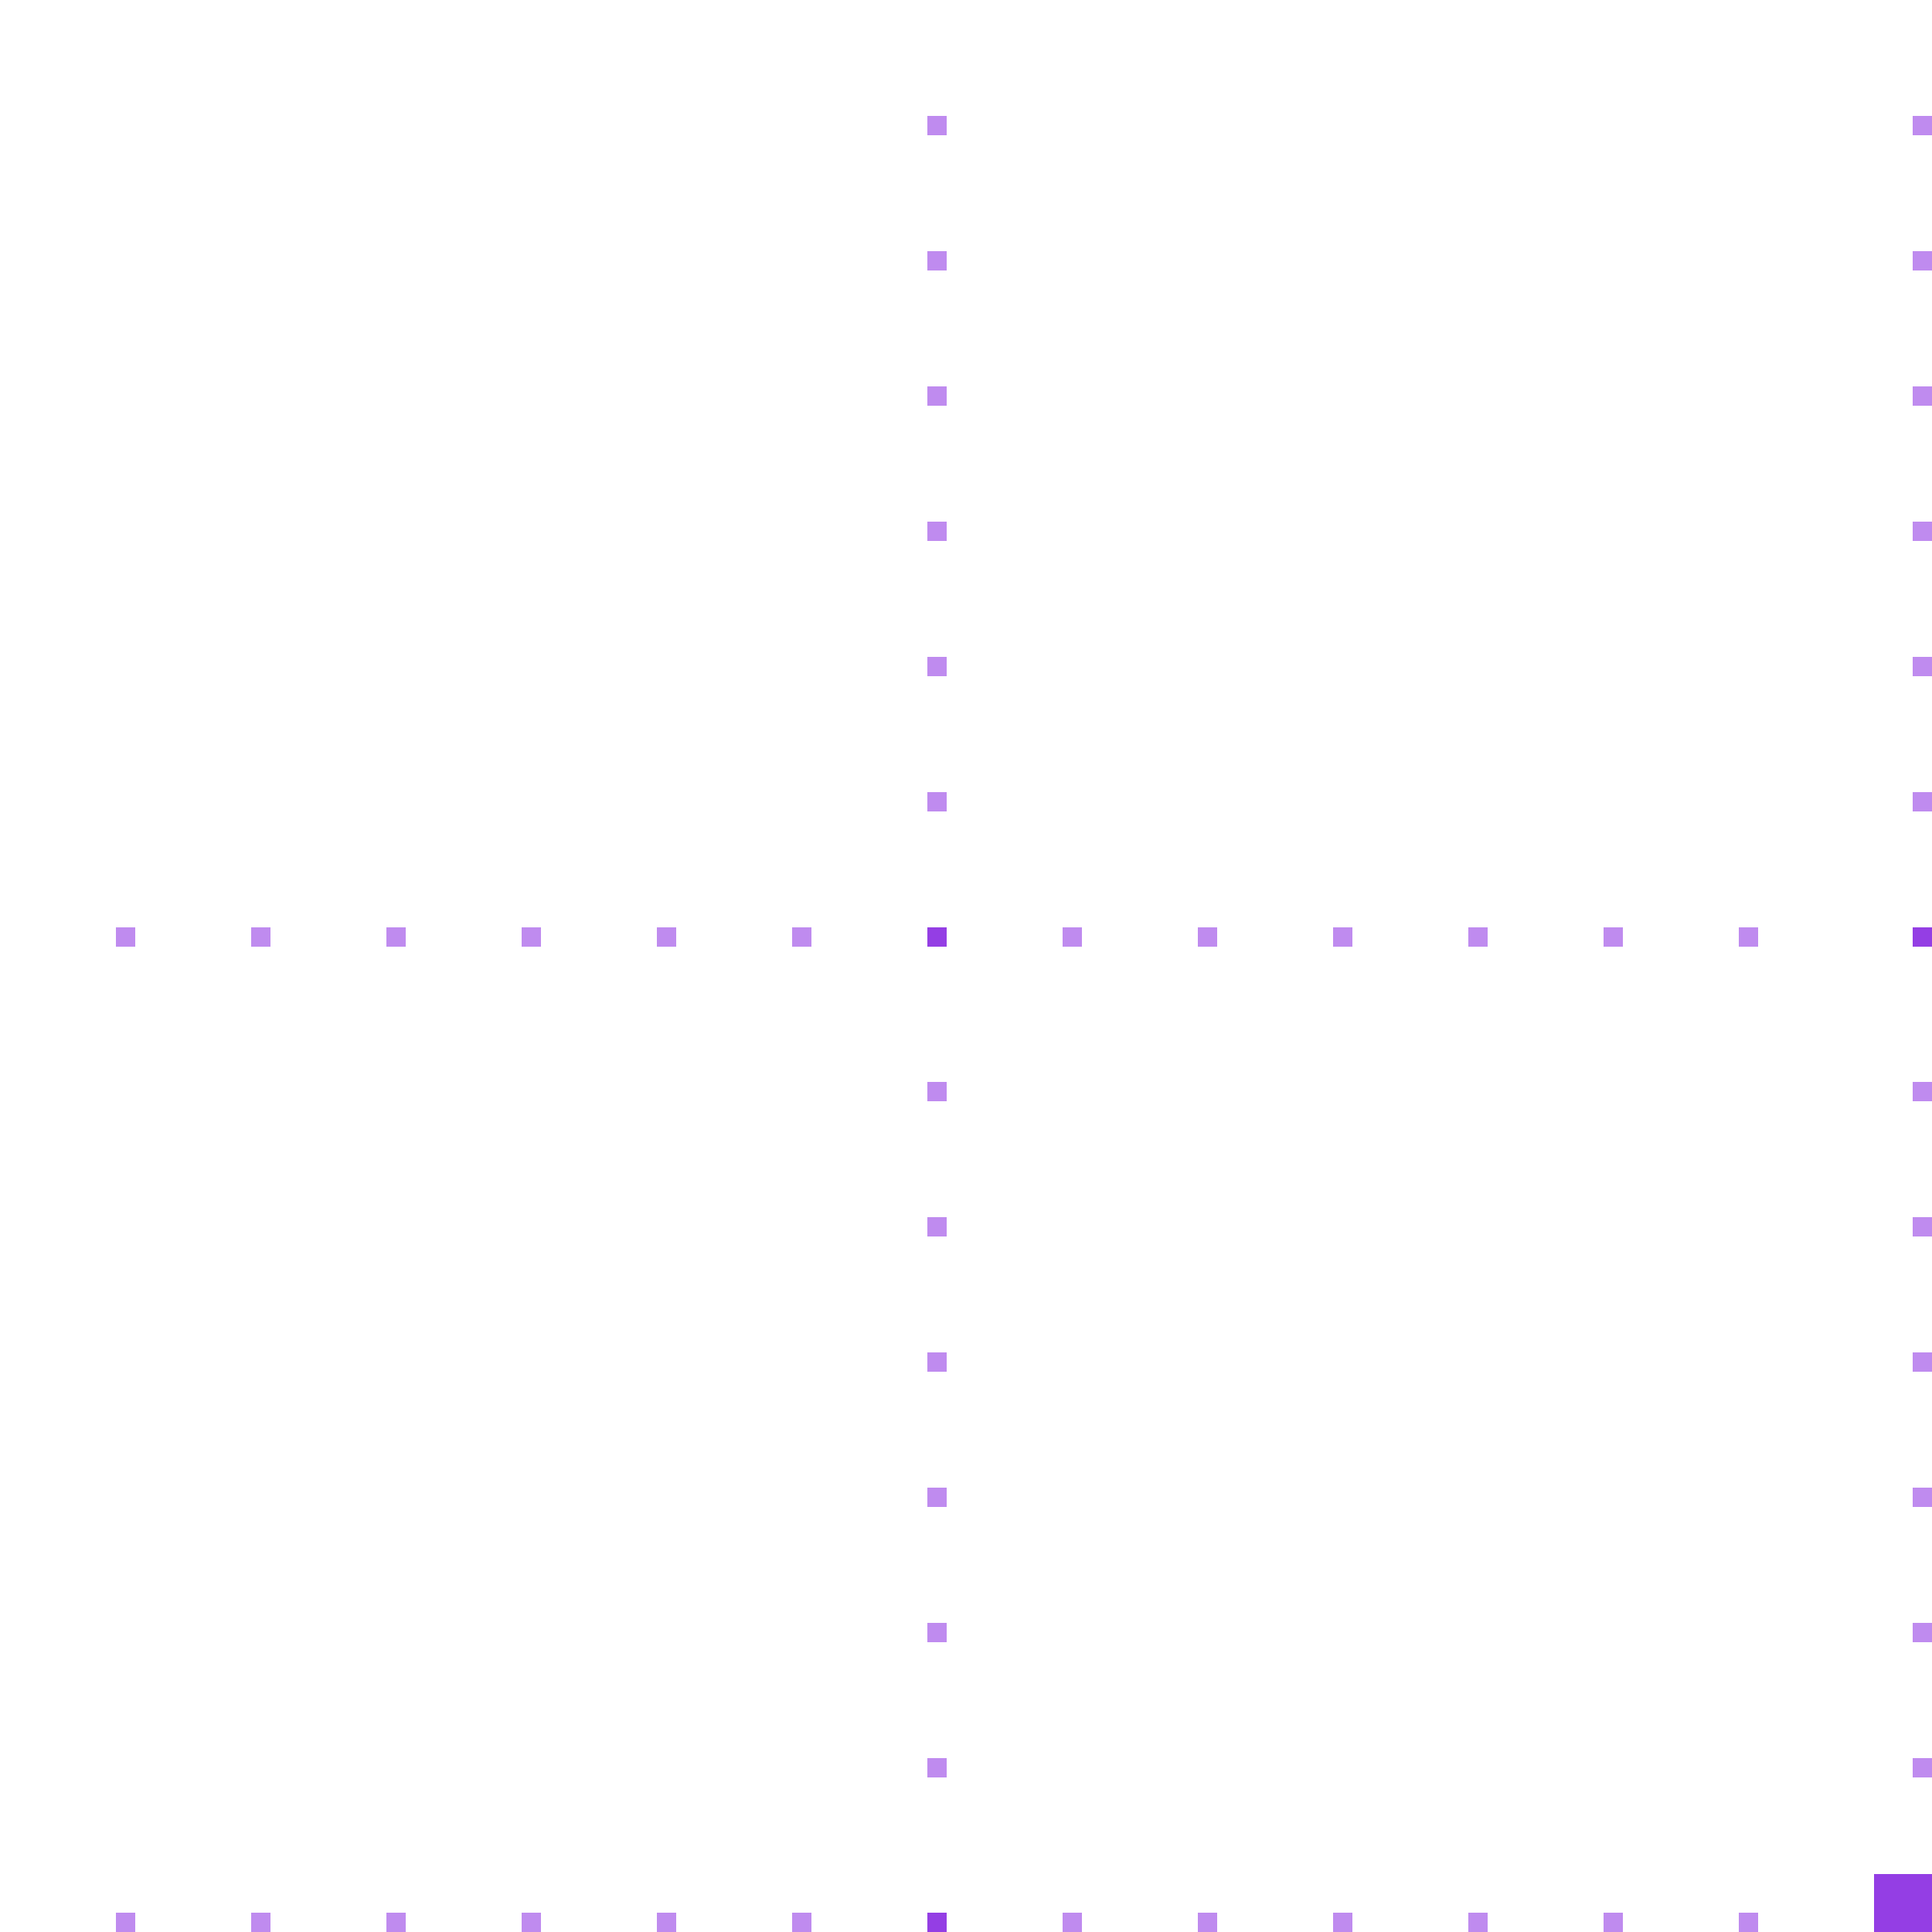
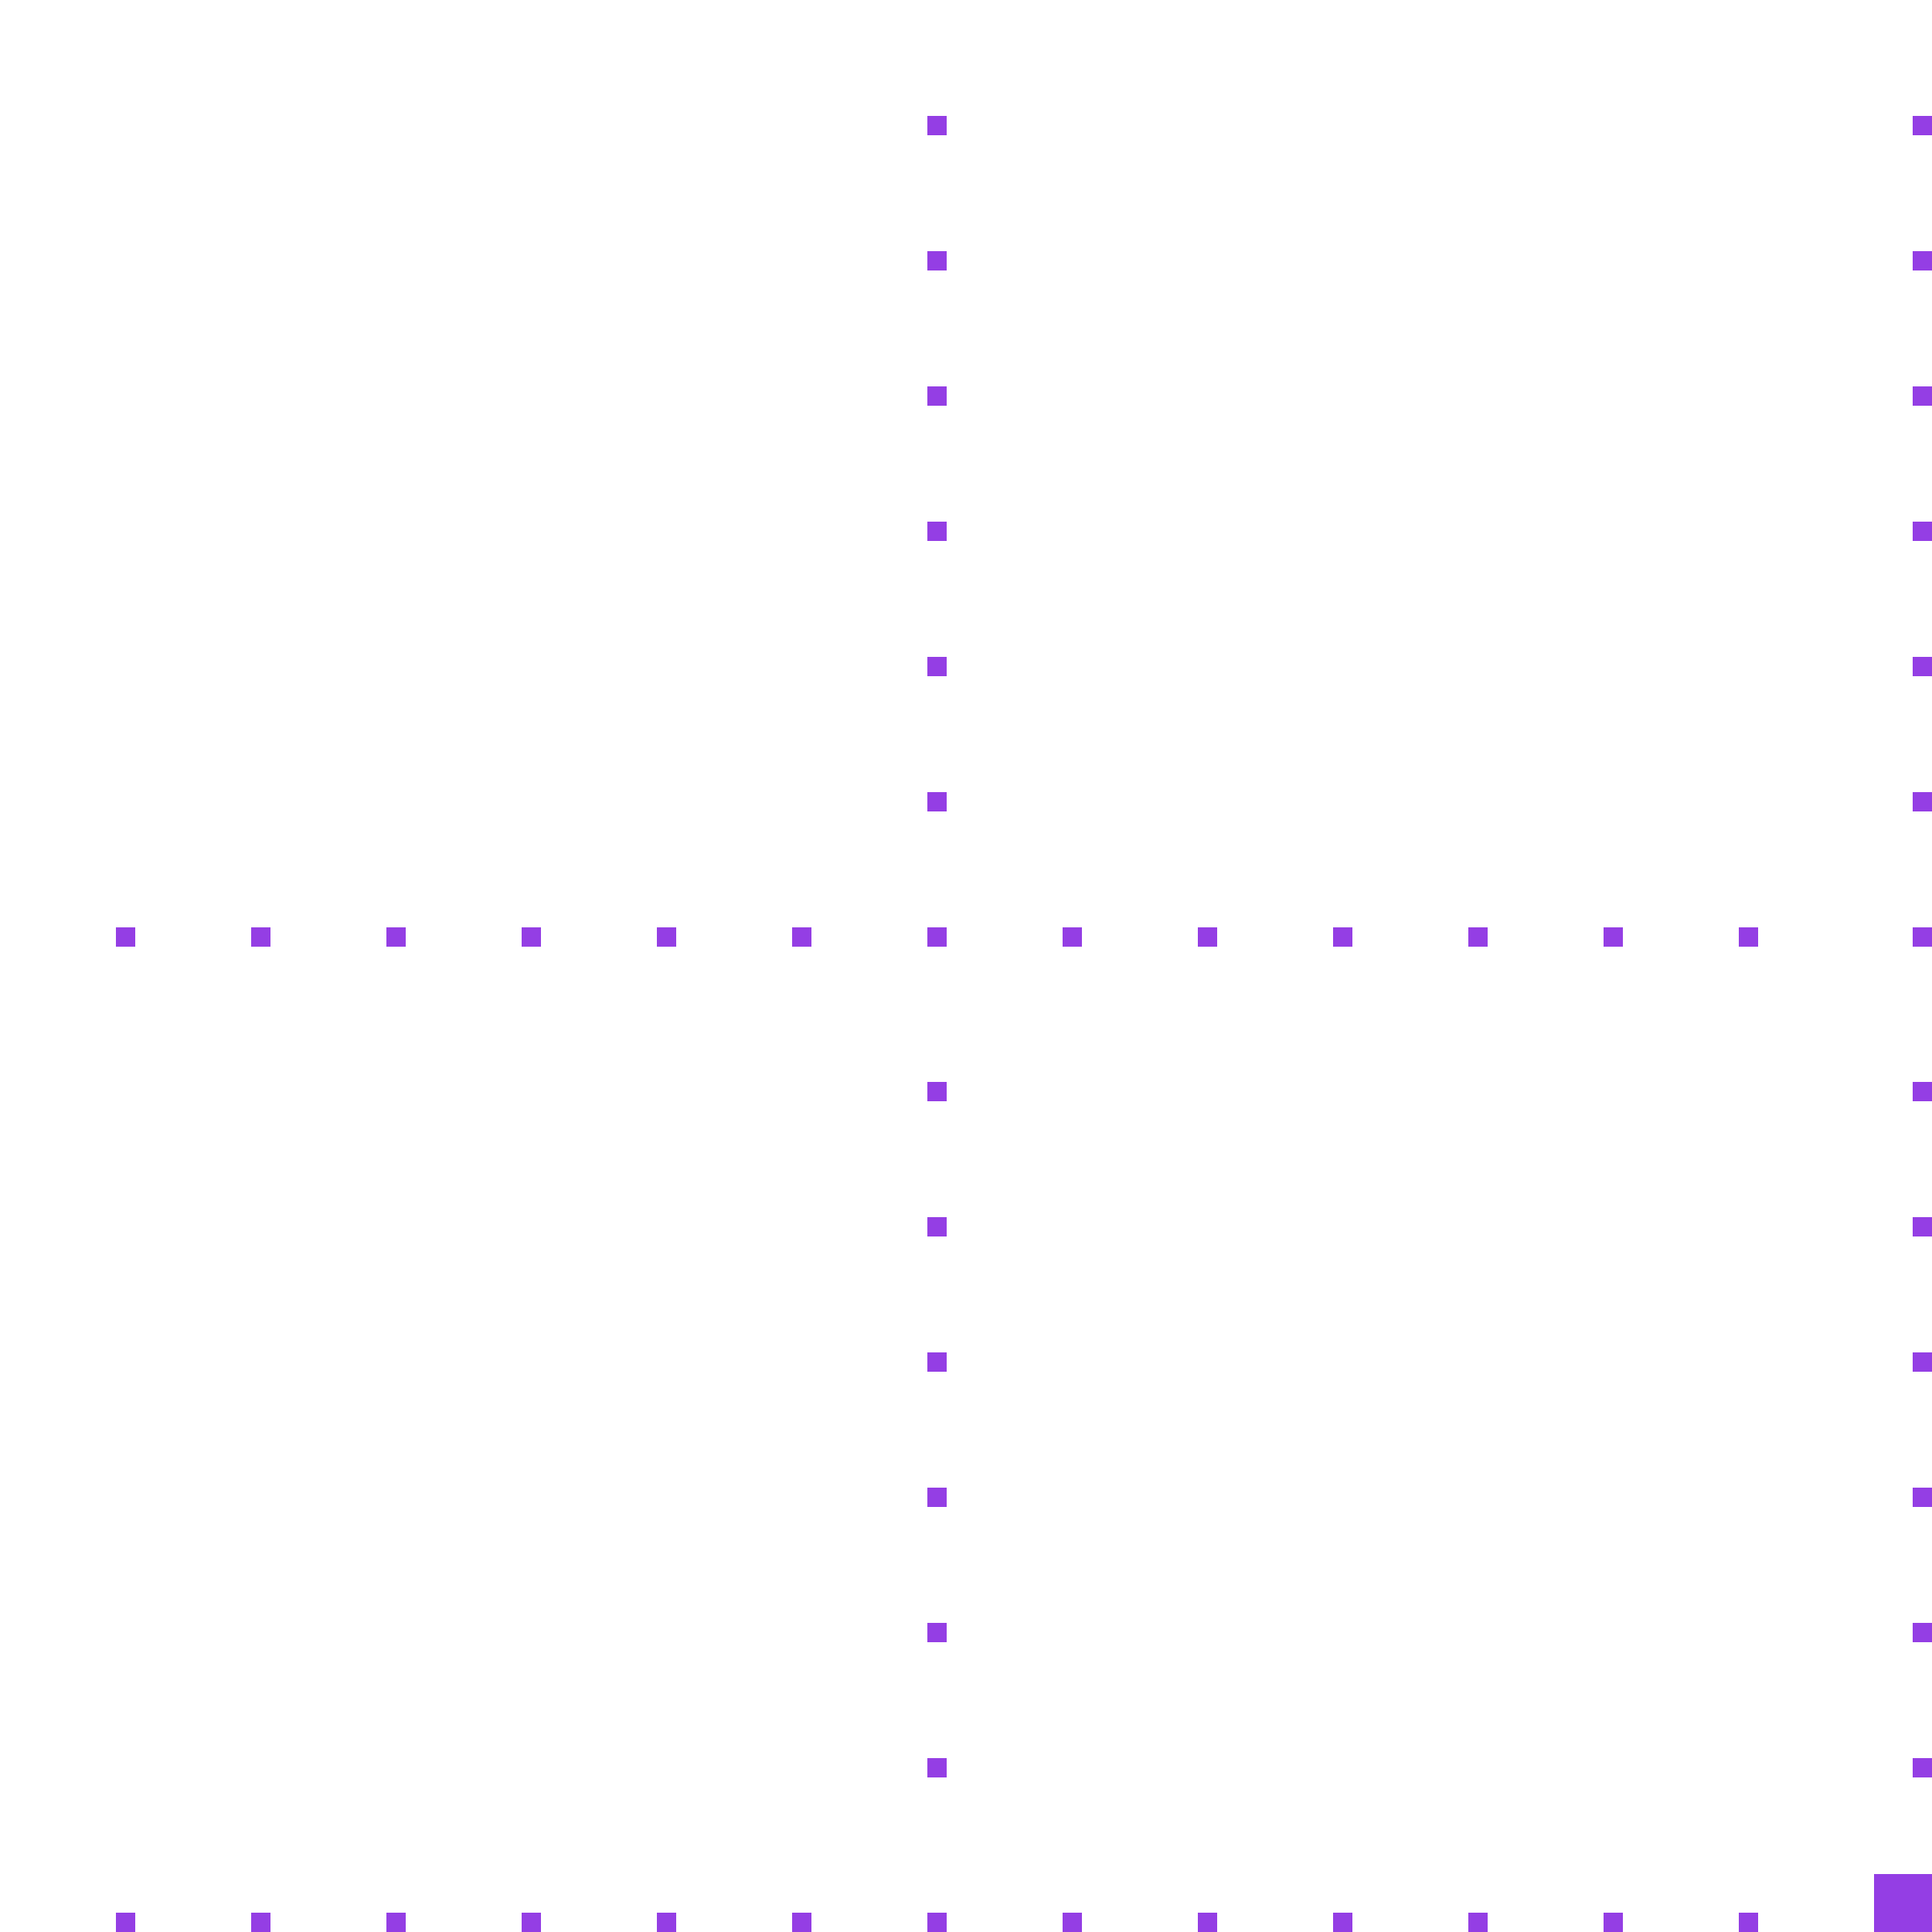
<svg xmlns="http://www.w3.org/2000/svg" width="100" height="100" viewBox="0 0 100 100" fill="none">
  <rect x="97" y="97" width="3" height="3" fill="#943EE4" />
  <rect x="48" y="99" width="1" height="1" fill="#943EE4" />
  <rect x="48" y="48" width="1" height="1" fill="#943EE4" />
  <rect x="99" y="48" width="1" height="1" fill="#943EE4" />
-   <rect x="90" y="99" width="1" height="1" fill="#943EE4" fill-opacity="0.6" />
-   <rect x="83" y="99" width="1" height="1" fill="#943EE4" fill-opacity="0.6" />
-   <rect x="76" y="99" width="1" height="1" fill="#943EE4" fill-opacity="0.6" />
-   <rect x="69" y="99" width="1" height="1" fill="#943EE4" fill-opacity="0.6" />
-   <rect x="62" y="99" width="1" height="1" fill="#943EE4" fill-opacity="0.6" />
-   <rect x="55" y="99" width="1" height="1" fill="#943EE4" fill-opacity="0.6" />
-   <rect x="41" y="99" width="1" height="1" fill="#943EE4" fill-opacity="0.6" />
-   <rect x="34" y="99" width="1" height="1" fill="#943EE4" fill-opacity="0.6" />
-   <rect x="27" y="99" width="1" height="1" fill="#943EE4" fill-opacity="0.6" />
-   <rect x="20" y="99" width="1" height="1" fill="#943EE4" fill-opacity="0.6" />
-   <rect x="13" y="99" width="1" height="1" fill="#943EE4" fill-opacity="0.6" />
-   <rect x="6" y="99" width="1" height="1" fill="#943EE4" fill-opacity="0.6" />
-   <rect x="90" y="48" width="1" height="1" fill="#943EE4" fill-opacity="0.6" />
-   <rect x="83" y="48" width="1" height="1" fill="#943EE4" fill-opacity="0.6" />
-   <rect x="76" y="48" width="1" height="1" fill="#943EE4" fill-opacity="0.6" />
-   <rect x="69" y="48" width="1" height="1" fill="#943EE4" fill-opacity="0.6" />
-   <rect x="62" y="48" width="1" height="1" fill="#943EE4" fill-opacity="0.6" />
-   <rect x="55" y="48" width="1" height="1" fill="#943EE4" fill-opacity="0.6" />
-   <rect x="41" y="48" width="1" height="1" fill="#943EE4" fill-opacity="0.6" />
-   <rect x="34" y="48" width="1" height="1" fill="#943EE4" fill-opacity="0.6" />
-   <rect x="27" y="48" width="1" height="1" fill="#943EE4" fill-opacity="0.6" />
-   <rect x="20" y="48" width="1" height="1" fill="#943EE4" fill-opacity="0.6" />
-   <rect x="13" y="48" width="1" height="1" fill="#943EE4" fill-opacity="0.6" />
-   <rect x="6" y="48" width="1" height="1" fill="#943EE4" fill-opacity="0.6" />
-   <rect x="49" y="91" width="1" height="1" transform="rotate(90 49 91)" fill="#943EE4" fill-opacity="0.6" />
-   <rect x="49" y="84" width="1" height="1" transform="rotate(90 49 84)" fill="#943EE4" fill-opacity="0.6" />
-   <rect x="49" y="77" width="1" height="1" transform="rotate(90 49 77)" fill="#943EE4" fill-opacity="0.6" />
-   <rect x="49" y="70" width="1" height="1" transform="rotate(90 49 70)" fill="#943EE4" fill-opacity="0.6" />
-   <rect x="49" y="63" width="1" height="1" transform="rotate(90 49 63)" fill="#943EE4" fill-opacity="0.6" />
-   <rect x="49" y="56" width="1" height="1" transform="rotate(90 49 56)" fill="#943EE4" fill-opacity="0.6" />
-   <rect x="49" y="41" width="1" height="1" transform="rotate(90 49 41)" fill="#943EE4" fill-opacity="0.6" />
-   <rect x="49" y="34" width="1" height="1" transform="rotate(90 49 34)" fill="#943EE4" fill-opacity="0.6" />
-   <rect x="49" y="27" width="1" height="1" transform="rotate(90 49 27)" fill="#943EE4" fill-opacity="0.6" />
-   <rect x="49" y="20" width="1" height="1" transform="rotate(90 49 20)" fill="#943EE4" fill-opacity="0.6" />
-   <rect x="49" y="13" width="1" height="1" transform="rotate(90 49 13)" fill="#943EE4" fill-opacity="0.6" />
-   <rect x="49" y="6" width="1" height="1" transform="rotate(90 49 6)" fill="#943EE4" fill-opacity="0.6" />
-   <rect x="100" y="91" width="1" height="1" transform="rotate(90 100 91)" fill="#943EE4" fill-opacity="0.6" />
-   <rect x="100" y="84" width="1" height="1" transform="rotate(90 100 84)" fill="#943EE4" fill-opacity="0.6" />
-   <rect x="100" y="77" width="1" height="1" transform="rotate(90 100 77)" fill="#943EE4" fill-opacity="0.6" />
-   <rect x="100" y="70" width="1" height="1" transform="rotate(90 100 70)" fill="#943EE4" fill-opacity="0.6" />
-   <rect x="100" y="63" width="1" height="1" transform="rotate(90 100 63)" fill="#943EE4" fill-opacity="0.6" />
-   <rect x="100" y="56" width="1" height="1" transform="rotate(90 100 56)" fill="#943EE4" fill-opacity="0.6" />
-   <rect x="100" y="41" width="1" height="1" transform="rotate(90 100 41)" fill="#943EE4" fill-opacity="0.6" />
-   <rect x="100" y="34" width="1" height="1" transform="rotate(90 100 34)" fill="#943EE4" fill-opacity="0.6" />
-   <rect x="100" y="27" width="1" height="1" transform="rotate(90 100 27)" fill="#943EE4" fill-opacity="0.6" />
-   <rect x="100" y="20" width="1" height="1" transform="rotate(90 100 20)" fill="#943EE4" fill-opacity="0.6" />
-   <rect x="100" y="13" width="1" height="1" transform="rotate(90 100 13)" fill="#943EE4" fill-opacity="0.6" />
-   <rect x="100" y="6" width="1" height="1" transform="rotate(90 100 6)" fill="#943EE4" fill-opacity="0.6" />
+   <rect x="90" y="99" width="1" height="1" fill="#943EE4" fillOpacity="0.6" />
+   <rect x="83" y="99" width="1" height="1" fill="#943EE4" fillOpacity="0.6" />
+   <rect x="76" y="99" width="1" height="1" fill="#943EE4" fillOpacity="0.6" />
+   <rect x="69" y="99" width="1" height="1" fill="#943EE4" fillOpacity="0.6" />
+   <rect x="62" y="99" width="1" height="1" fill="#943EE4" fillOpacity="0.6" />
+   <rect x="55" y="99" width="1" height="1" fill="#943EE4" fillOpacity="0.6" />
+   <rect x="41" y="99" width="1" height="1" fill="#943EE4" fillOpacity="0.6" />
+   <rect x="34" y="99" width="1" height="1" fill="#943EE4" fillOpacity="0.6" />
+   <rect x="27" y="99" width="1" height="1" fill="#943EE4" fillOpacity="0.6" />
+   <rect x="20" y="99" width="1" height="1" fill="#943EE4" fillOpacity="0.6" />
+   <rect x="13" y="99" width="1" height="1" fill="#943EE4" fillOpacity="0.6" />
+   <rect x="6" y="99" width="1" height="1" fill="#943EE4" fillOpacity="0.6" />
+   <rect x="90" y="48" width="1" height="1" fill="#943EE4" fillOpacity="0.6" />
+   <rect x="83" y="48" width="1" height="1" fill="#943EE4" fillOpacity="0.6" />
+   <rect x="76" y="48" width="1" height="1" fill="#943EE4" fillOpacity="0.6" />
+   <rect x="69" y="48" width="1" height="1" fill="#943EE4" fillOpacity="0.6" />
+   <rect x="62" y="48" width="1" height="1" fill="#943EE4" fillOpacity="0.6" />
+   <rect x="55" y="48" width="1" height="1" fill="#943EE4" fillOpacity="0.6" />
+   <rect x="41" y="48" width="1" height="1" fill="#943EE4" fillOpacity="0.6" />
+   <rect x="34" y="48" width="1" height="1" fill="#943EE4" fillOpacity="0.6" />
+   <rect x="27" y="48" width="1" height="1" fill="#943EE4" fillOpacity="0.6" />
+   <rect x="20" y="48" width="1" height="1" fill="#943EE4" fillOpacity="0.6" />
+   <rect x="13" y="48" width="1" height="1" fill="#943EE4" fillOpacity="0.6" />
+   <rect x="6" y="48" width="1" height="1" fill="#943EE4" fillOpacity="0.6" />
+   <rect x="49" y="91" width="1" height="1" transform="rotate(90 49 91)" fill="#943EE4" fillOpacity="0.6" />
+   <rect x="49" y="84" width="1" height="1" transform="rotate(90 49 84)" fill="#943EE4" fillOpacity="0.6" />
+   <rect x="49" y="77" width="1" height="1" transform="rotate(90 49 77)" fill="#943EE4" fillOpacity="0.6" />
+   <rect x="49" y="70" width="1" height="1" transform="rotate(90 49 70)" fill="#943EE4" fillOpacity="0.6" />
+   <rect x="49" y="63" width="1" height="1" transform="rotate(90 49 63)" fill="#943EE4" fillOpacity="0.6" />
+   <rect x="49" y="56" width="1" height="1" transform="rotate(90 49 56)" fill="#943EE4" fillOpacity="0.6" />
+   <rect x="49" y="41" width="1" height="1" transform="rotate(90 49 41)" fill="#943EE4" fillOpacity="0.6" />
+   <rect x="49" y="34" width="1" height="1" transform="rotate(90 49 34)" fill="#943EE4" fillOpacity="0.6" />
+   <rect x="49" y="27" width="1" height="1" transform="rotate(90 49 27)" fill="#943EE4" fillOpacity="0.6" />
+   <rect x="49" y="20" width="1" height="1" transform="rotate(90 49 20)" fill="#943EE4" fillOpacity="0.6" />
+   <rect x="49" y="13" width="1" height="1" transform="rotate(90 49 13)" fill="#943EE4" fillOpacity="0.6" />
+   <rect x="49" y="6" width="1" height="1" transform="rotate(90 49 6)" fill="#943EE4" fillOpacity="0.6" />
+   <rect x="100" y="91" width="1" height="1" transform="rotate(90 100 91)" fill="#943EE4" fillOpacity="0.6" />
+   <rect x="100" y="84" width="1" height="1" transform="rotate(90 100 84)" fill="#943EE4" fillOpacity="0.6" />
+   <rect x="100" y="77" width="1" height="1" transform="rotate(90 100 77)" fill="#943EE4" fillOpacity="0.6" />
+   <rect x="100" y="70" width="1" height="1" transform="rotate(90 100 70)" fill="#943EE4" fillOpacity="0.6" />
+   <rect x="100" y="63" width="1" height="1" transform="rotate(90 100 63)" fill="#943EE4" fillOpacity="0.6" />
+   <rect x="100" y="56" width="1" height="1" transform="rotate(90 100 56)" fill="#943EE4" fillOpacity="0.6" />
+   <rect x="100" y="41" width="1" height="1" transform="rotate(90 100 41)" fill="#943EE4" fillOpacity="0.6" />
+   <rect x="100" y="34" width="1" height="1" transform="rotate(90 100 34)" fill="#943EE4" fillOpacity="0.6" />
+   <rect x="100" y="27" width="1" height="1" transform="rotate(90 100 27)" fill="#943EE4" fillOpacity="0.6" />
+   <rect x="100" y="20" width="1" height="1" transform="rotate(90 100 20)" fill="#943EE4" fillOpacity="0.6" />
+   <rect x="100" y="13" width="1" height="1" transform="rotate(90 100 13)" fill="#943EE4" fillOpacity="0.6" />
+   <rect x="100" y="6" width="1" height="1" transform="rotate(90 100 6)" fill="#943EE4" fillOpacity="0.6" />
</svg>
